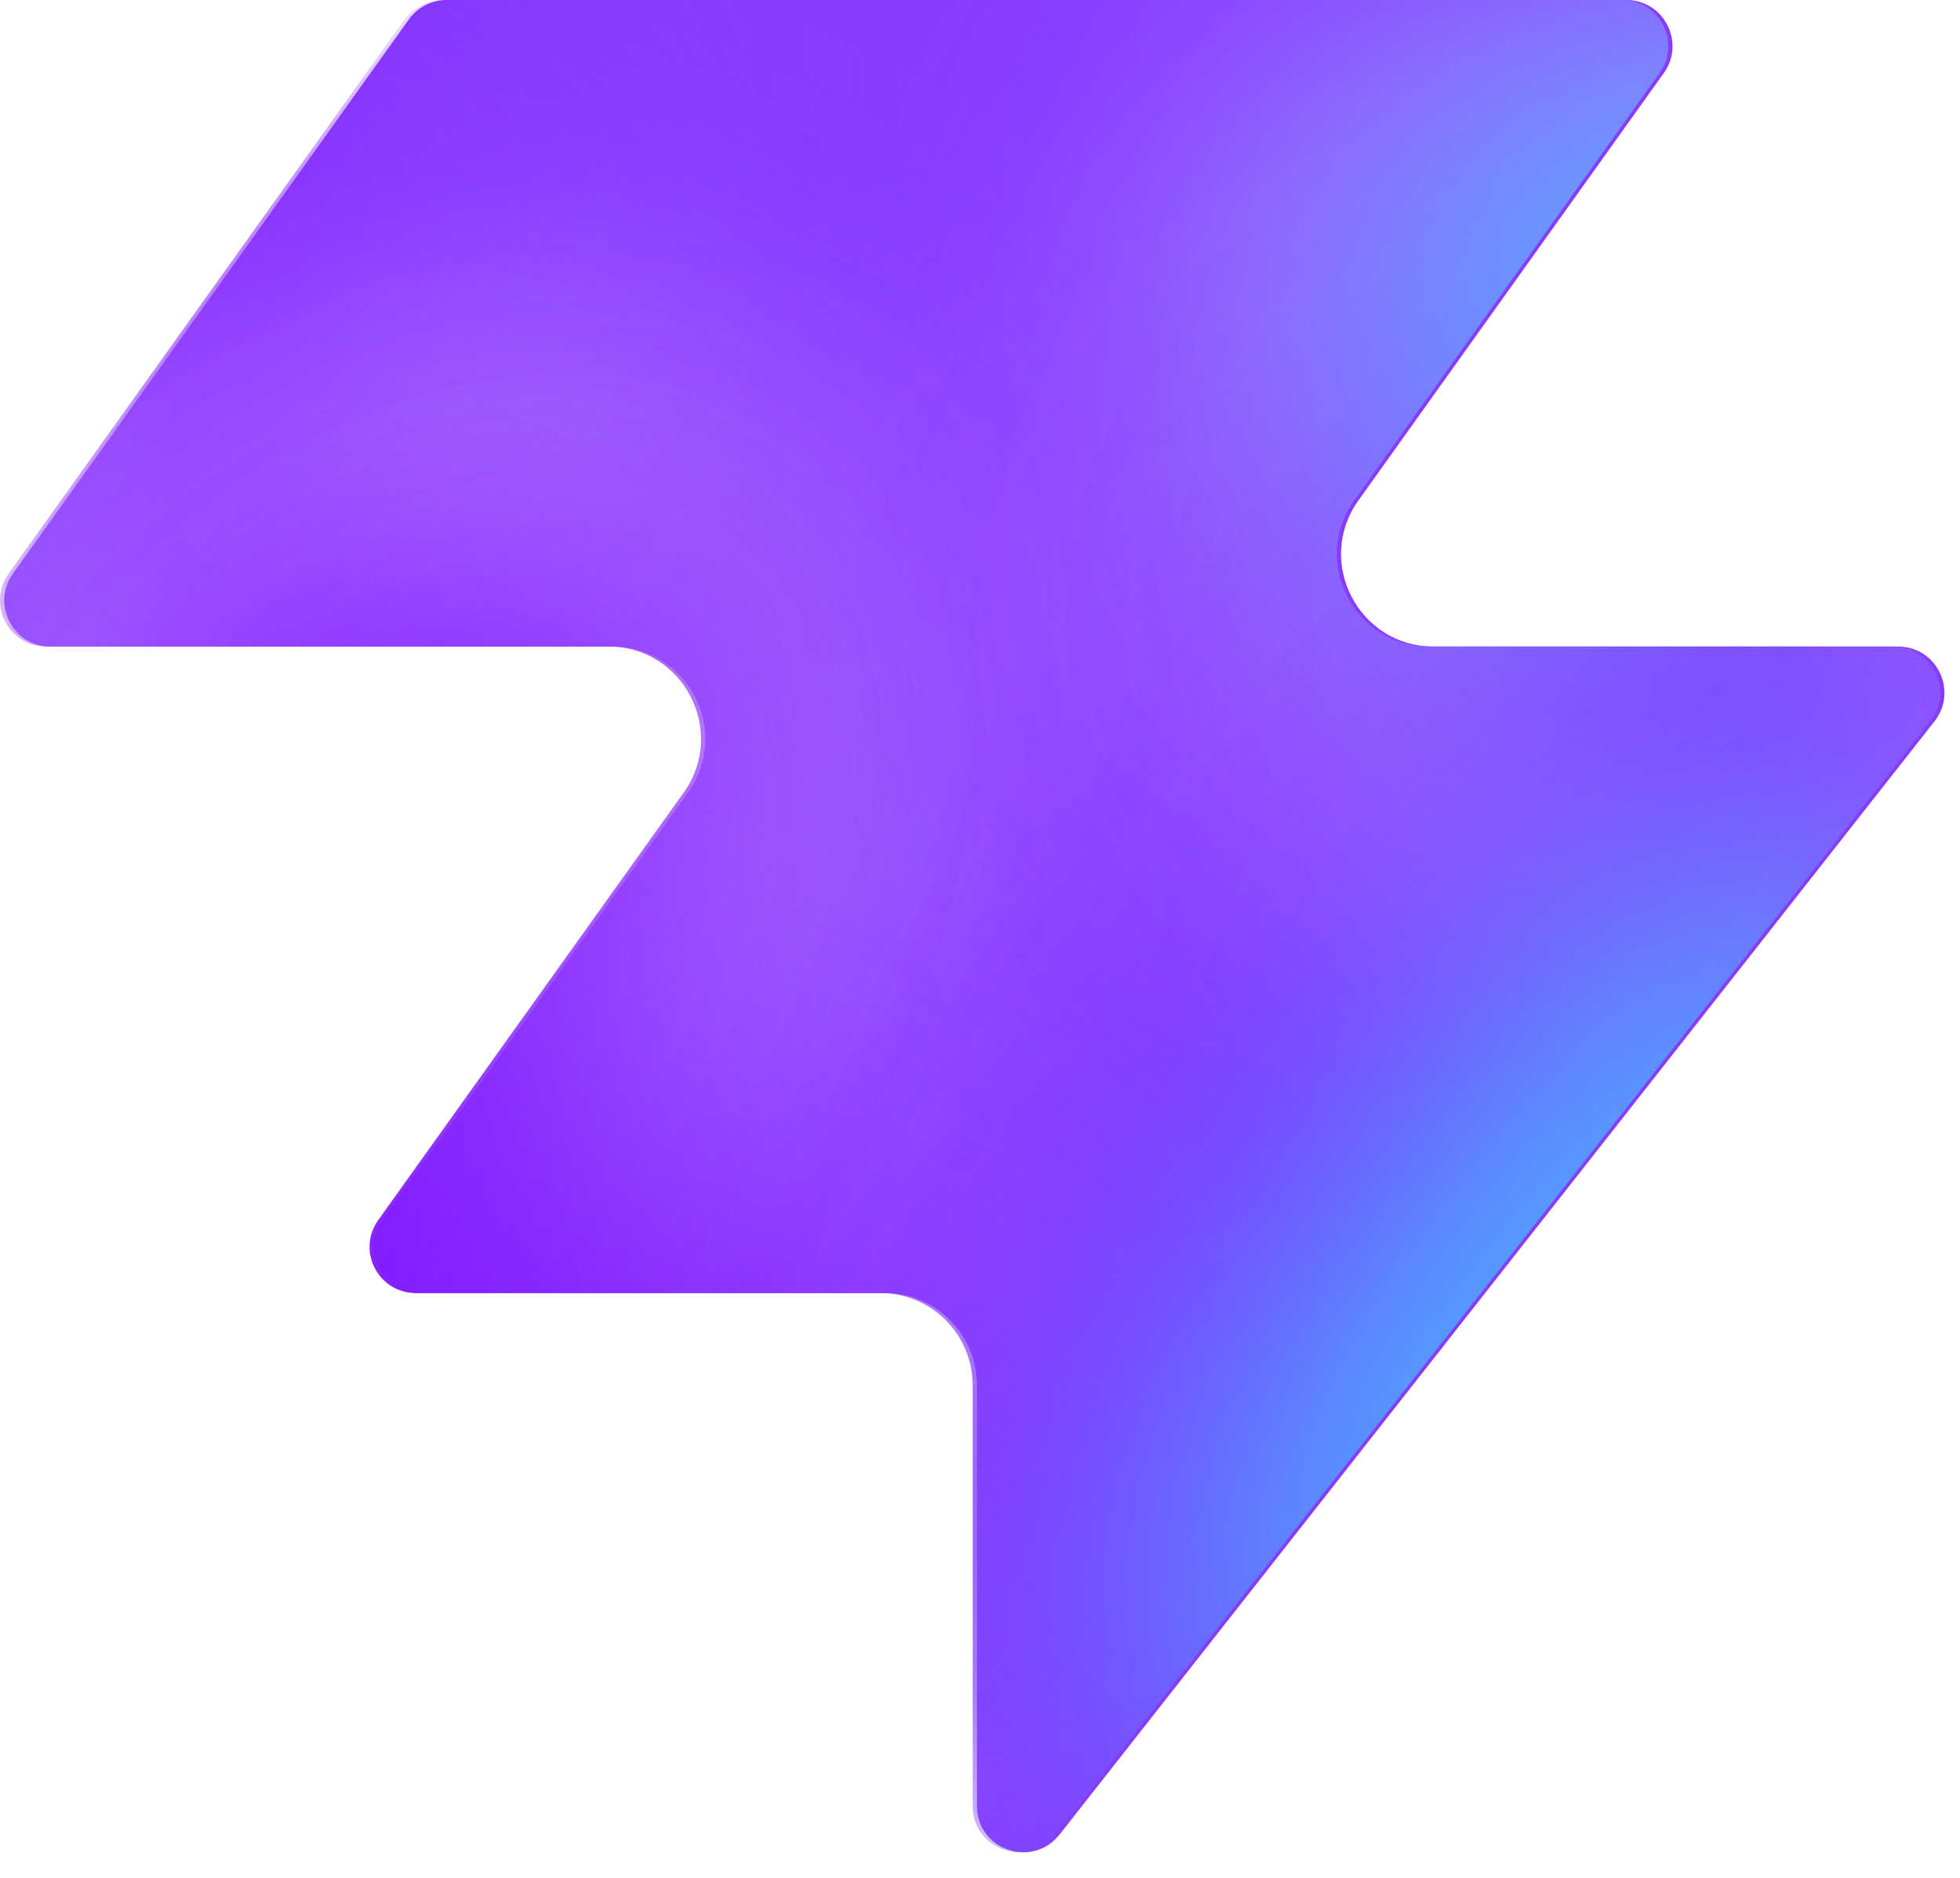
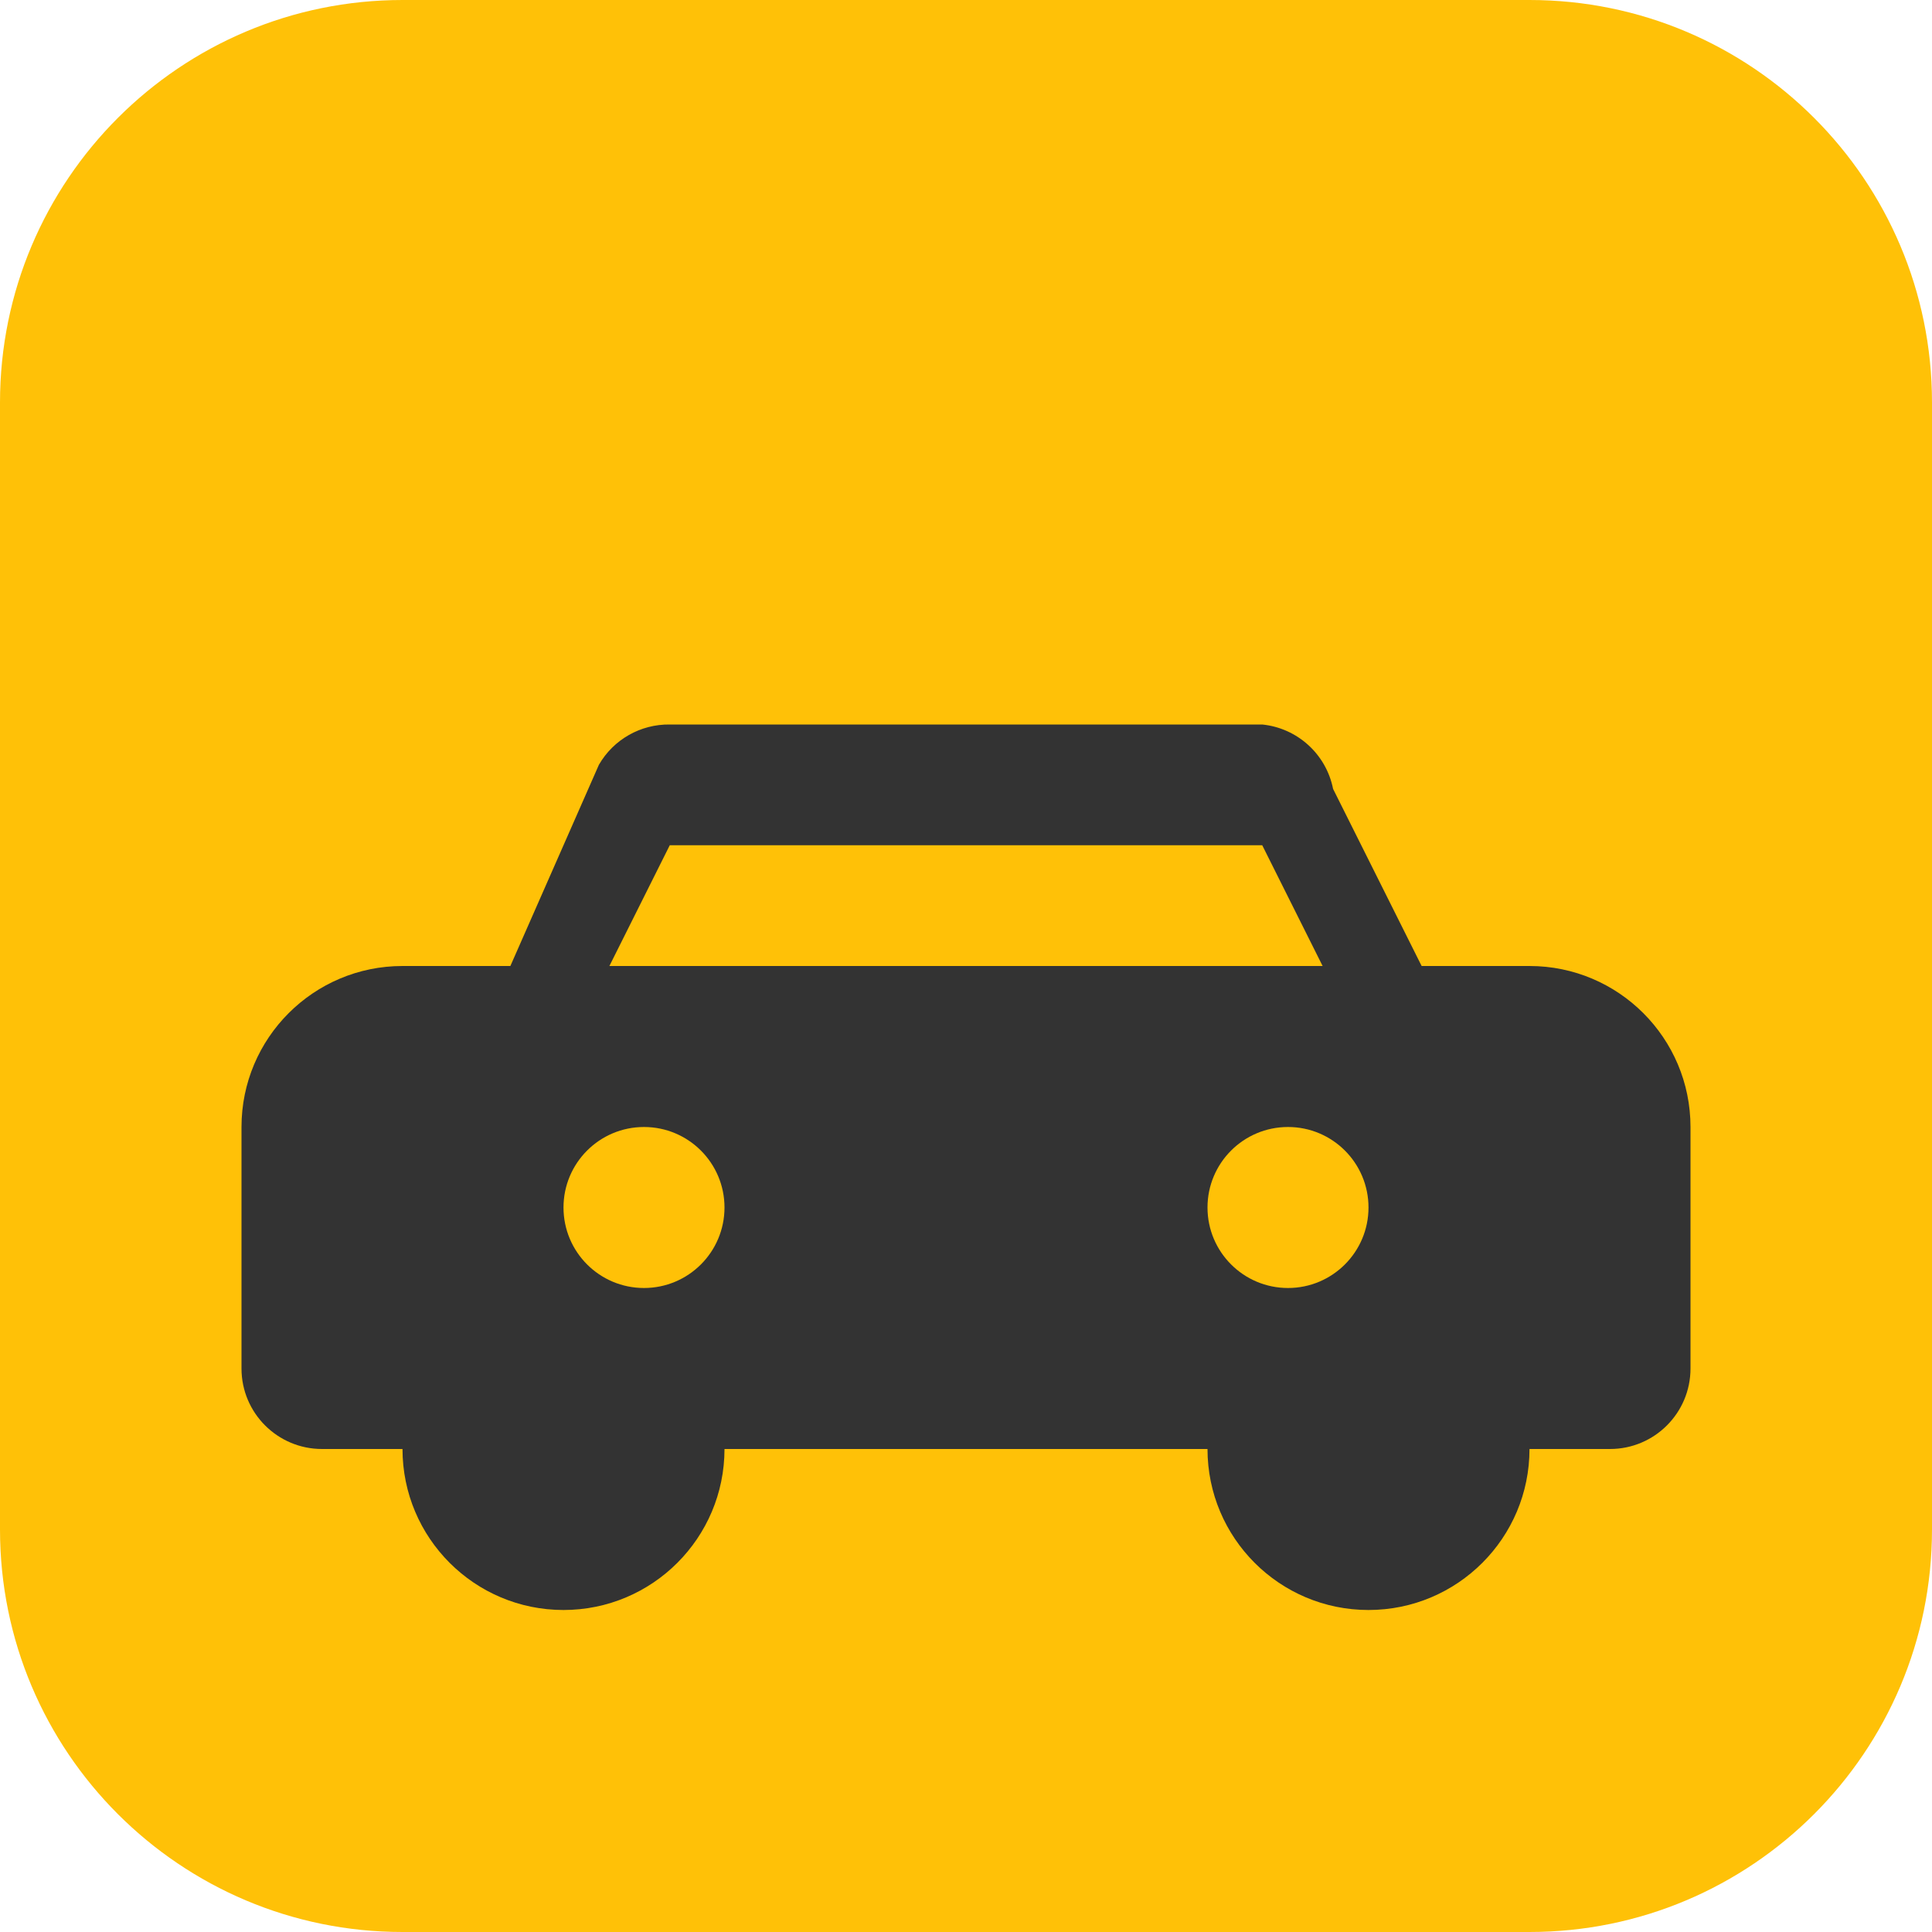
- <svg xmlns="http://www.w3.org/2000/svg" width="48" height="46" fill="none" viewBox="0 0 48 46">
-   <path fill="#863bff" d="M25.946 44.938c-.664.845-2.021.375-2.021-.698V33.937a2.26 2.26 0 0 0-2.262-2.262H10.287c-.92 0-1.456-1.04-.92-1.788l7.48-10.471c1.07-1.497 0-3.578-1.842-3.578H1.237c-.92 0-1.456-1.04-.92-1.788L10.013.474c.214-.297.556-.474.92-.474h28.894c.92 0 1.456 1.04.92 1.788l-7.48 10.471c-1.07 1.498 0 3.579 1.842 3.579h11.377c.943 0 1.473 1.088.89 1.83L25.947 44.94z" style="fill:#863bff;fill:color(display-p3 .525 .23 1);fill-opacity:1" />
-   <mask id="a" width="48" height="46" x="0" y="0" maskUnits="userSpaceOnUse" style="mask-type:alpha">
-     <path fill="#000" d="M25.842 44.938c-.664.844-2.021.375-2.021-.698V33.937a2.26 2.26 0 0 0-2.262-2.262H10.183c-.92 0-1.456-1.04-.92-1.788l7.48-10.471c1.07-1.498 0-3.579-1.842-3.579H1.133c-.92 0-1.456-1.04-.92-1.787L9.91.473c.214-.297.556-.474.92-.474h28.894c.92 0 1.456 1.04.92 1.788l-7.48 10.471c-1.07 1.498 0 3.578 1.842 3.578h11.377c.943 0 1.473 1.088.89 1.832L25.843 44.94z" style="fill:#000;fill-opacity:1" />
-   </mask>
-   <g mask="url(#a)">
-     <g filter="url(#b)">
-       <ellipse cx="5.508" cy="14.704" fill="#ede6ff" rx="5.508" ry="14.704" style="fill:#ede6ff;fill:color(display-p3 .927 .903 1);fill-opacity:1" transform="matrix(.00324 1 1 -.00324 -4.47 31.516)" />
-     </g>
-     <g filter="url(#c)">
-       <ellipse cx="10.399" cy="29.851" fill="#ede6ff" rx="10.399" ry="29.851" style="fill:#ede6ff;fill:color(display-p3 .927 .903 1);fill-opacity:1" transform="matrix(.00324 1 1 -.00324 -39.328 7.883)" />
-     </g>
-     <g filter="url(#d)">
-       <ellipse cx="5.508" cy="30.487" fill="#7e14ff" rx="5.508" ry="30.487" style="fill:#7e14ff;fill:color(display-p3 .492 .077 1);fill-opacity:1" transform="rotate(89.814 -25.913 -14.639)scale(1 -1)" />
-     </g>
-     <g filter="url(#e)">
-       <ellipse cx="5.508" cy="30.599" fill="#7e14ff" rx="5.508" ry="30.599" style="fill:#7e14ff;fill:color(display-p3 .492 .077 1);fill-opacity:1" transform="rotate(89.814 -32.644 -3.334)scale(1 -1)" />
-     </g>
-     <g filter="url(#f)">
-       <ellipse cx="5.508" cy="30.599" fill="#7e14ff" rx="5.508" ry="30.599" style="fill:#7e14ff;fill:color(display-p3 .492 .077 1);fill-opacity:1" transform="matrix(.00324 1 1 -.00324 -34.34 30.47)" />
-     </g>
-     <g filter="url(#g)">
-       <ellipse cx="14.072" cy="22.078" fill="#ede6ff" rx="14.072" ry="22.078" style="fill:#ede6ff;fill:color(display-p3 .927 .903 1);fill-opacity:1" transform="rotate(93.35 24.506 48.493)scale(-1 1)" />
-     </g>
-     <g filter="url(#h)">
-       <ellipse cx="3.47" cy="21.501" fill="#7e14ff" rx="3.47" ry="21.501" style="fill:#7e14ff;fill:color(display-p3 .492 .077 1);fill-opacity:1" transform="rotate(89.009 28.708 47.59)scale(-1 1)" />
-     </g>
-     <g filter="url(#i)">
-       <ellipse cx="3.47" cy="21.501" fill="#7e14ff" rx="3.47" ry="21.501" style="fill:#7e14ff;fill:color(display-p3 .492 .077 1);fill-opacity:1" transform="rotate(89.009 28.708 47.59)scale(-1 1)" />
-     </g>
-     <g filter="url(#j)">
-       <ellipse cx=".387" cy="8.972" fill="#7e14ff" rx="4.407" ry="29.108" style="fill:#7e14ff;fill:color(display-p3 .492 .077 1);fill-opacity:1" transform="rotate(39.51 .387 8.972)" />
-     </g>
-     <g filter="url(#k)">
-       <ellipse cx="47.523" cy="-6.092" fill="#7e14ff" rx="4.407" ry="29.108" style="fill:#7e14ff;fill:color(display-p3 .492 .077 1);fill-opacity:1" transform="rotate(37.892 47.523 -6.092)" />
-     </g>
-     <g filter="url(#l)">
-       <ellipse cx="41.412" cy="6.333" fill="#47bfff" rx="5.971" ry="9.665" style="fill:#47bfff;fill:color(display-p3 .28 .748 1);fill-opacity:1" transform="rotate(37.892 41.412 6.333)" />
-     </g>
-     <g filter="url(#m)">
-       <ellipse cx="-1.879" cy="38.332" fill="#7e14ff" rx="4.407" ry="29.108" style="fill:#7e14ff;fill:color(display-p3 .492 .077 1);fill-opacity:1" transform="rotate(37.892 -1.88 38.332)" />
-     </g>
-     <g filter="url(#n)">
-       <ellipse cx="-1.879" cy="38.332" fill="#7e14ff" rx="4.407" ry="29.108" style="fill:#7e14ff;fill:color(display-p3 .492 .077 1);fill-opacity:1" transform="rotate(37.892 -1.88 38.332)" />
-     </g>
-     <g filter="url(#o)">
-       <ellipse cx="35.651" cy="29.907" fill="#7e14ff" rx="4.407" ry="29.108" style="fill:#7e14ff;fill:color(display-p3 .492 .077 1);fill-opacity:1" transform="rotate(37.892 35.651 29.907)" />
-     </g>
-     <g filter="url(#p)">
-       <ellipse cx="38.418" cy="32.4" fill="#47bfff" rx="5.971" ry="15.297" style="fill:#47bfff;fill:color(display-p3 .28 .748 1);fill-opacity:1" transform="rotate(37.892 38.418 32.4)" />
-     </g>
-   </g>
-   <defs>
-     <filter id="b" width="60.045" height="41.654" x="-19.77" y="16.149" color-interpolation-filters="sRGB" filterUnits="userSpaceOnUse">
-       <feFlood flood-opacity="0" result="BackgroundImageFix" />
-       <feBlend in="SourceGraphic" in2="BackgroundImageFix" result="shape" />
-       <feGaussianBlur result="effect1_foregroundBlur_2002_17158" stdDeviation="7.659" />
-     </filter>
-     <filter id="c" width="90.34" height="51.437" x="-54.613" y="-7.533" color-interpolation-filters="sRGB" filterUnits="userSpaceOnUse">
-       <feFlood flood-opacity="0" result="BackgroundImageFix" />
-       <feBlend in="SourceGraphic" in2="BackgroundImageFix" result="shape" />
-       <feGaussianBlur result="effect1_foregroundBlur_2002_17158" stdDeviation="7.659" />
-     </filter>
-     <filter id="d" width="79.355" height="29.4" x="-49.64" y="2.03" color-interpolation-filters="sRGB" filterUnits="userSpaceOnUse">
-       <feFlood flood-opacity="0" result="BackgroundImageFix" />
-       <feBlend in="SourceGraphic" in2="BackgroundImageFix" result="shape" />
-       <feGaussianBlur result="effect1_foregroundBlur_2002_17158" stdDeviation="4.596" />
-     </filter>
-     <filter id="e" width="79.579" height="29.4" x="-45.045" y="20.029" color-interpolation-filters="sRGB" filterUnits="userSpaceOnUse">
-       <feFlood flood-opacity="0" result="BackgroundImageFix" />
-       <feBlend in="SourceGraphic" in2="BackgroundImageFix" result="shape" />
-       <feGaussianBlur result="effect1_foregroundBlur_2002_17158" stdDeviation="4.596" />
-     </filter>
-     <filter id="f" width="79.579" height="29.4" x="-43.513" y="21.178" color-interpolation-filters="sRGB" filterUnits="userSpaceOnUse">
-       <feFlood flood-opacity="0" result="BackgroundImageFix" />
-       <feBlend in="SourceGraphic" in2="BackgroundImageFix" result="shape" />
-       <feGaussianBlur result="effect1_foregroundBlur_2002_17158" stdDeviation="4.596" />
-     </filter>
-     <filter id="g" width="74.749" height="58.852" x="15.756" y="-17.901" color-interpolation-filters="sRGB" filterUnits="userSpaceOnUse">
-       <feFlood flood-opacity="0" result="BackgroundImageFix" />
-       <feBlend in="SourceGraphic" in2="BackgroundImageFix" result="shape" />
-       <feGaussianBlur result="effect1_foregroundBlur_2002_17158" stdDeviation="7.659" />
-     </filter>
-     <filter id="h" width="61.377" height="25.362" x="23.548" y="2.284" color-interpolation-filters="sRGB" filterUnits="userSpaceOnUse">
-       <feFlood flood-opacity="0" result="BackgroundImageFix" />
-       <feBlend in="SourceGraphic" in2="BackgroundImageFix" result="shape" />
-       <feGaussianBlur result="effect1_foregroundBlur_2002_17158" stdDeviation="4.596" />
-     </filter>
-     <filter id="i" width="61.377" height="25.362" x="23.548" y="2.284" color-interpolation-filters="sRGB" filterUnits="userSpaceOnUse">
-       <feFlood flood-opacity="0" result="BackgroundImageFix" />
-       <feBlend in="SourceGraphic" in2="BackgroundImageFix" result="shape" />
-       <feGaussianBlur result="effect1_foregroundBlur_2002_17158" stdDeviation="4.596" />
-     </filter>
-     <filter id="j" width="56.045" height="63.649" x="-27.636" y="-22.853" color-interpolation-filters="sRGB" filterUnits="userSpaceOnUse">
-       <feFlood flood-opacity="0" result="BackgroundImageFix" />
-       <feBlend in="SourceGraphic" in2="BackgroundImageFix" result="shape" />
-       <feGaussianBlur result="effect1_foregroundBlur_2002_17158" stdDeviation="4.596" />
-     </filter>
-     <filter id="k" width="54.814" height="64.646" x="20.116" y="-38.415" color-interpolation-filters="sRGB" filterUnits="userSpaceOnUse">
-       <feFlood flood-opacity="0" result="BackgroundImageFix" />
-       <feBlend in="SourceGraphic" in2="BackgroundImageFix" result="shape" />
-       <feGaussianBlur result="effect1_foregroundBlur_2002_17158" stdDeviation="4.596" />
-     </filter>
-     <filter id="l" width="33.541" height="35.313" x="24.641" y="-11.323" color-interpolation-filters="sRGB" filterUnits="userSpaceOnUse">
-       <feFlood flood-opacity="0" result="BackgroundImageFix" />
-       <feBlend in="SourceGraphic" in2="BackgroundImageFix" result="shape" />
-       <feGaussianBlur result="effect1_foregroundBlur_2002_17158" stdDeviation="4.596" />
-     </filter>
-     <filter id="m" width="54.814" height="64.646" x="-29.286" y="6.009" color-interpolation-filters="sRGB" filterUnits="userSpaceOnUse">
-       <feFlood flood-opacity="0" result="BackgroundImageFix" />
-       <feBlend in="SourceGraphic" in2="BackgroundImageFix" result="shape" />
-       <feGaussianBlur result="effect1_foregroundBlur_2002_17158" stdDeviation="4.596" />
-     </filter>
-     <filter id="n" width="54.814" height="64.646" x="-29.286" y="6.009" color-interpolation-filters="sRGB" filterUnits="userSpaceOnUse">
-       <feFlood flood-opacity="0" result="BackgroundImageFix" />
-       <feBlend in="SourceGraphic" in2="BackgroundImageFix" result="shape" />
-       <feGaussianBlur result="effect1_foregroundBlur_2002_17158" stdDeviation="4.596" />
-     </filter>
-     <filter id="o" width="54.814" height="64.646" x="8.244" y="-2.416" color-interpolation-filters="sRGB" filterUnits="userSpaceOnUse">
-       <feFlood flood-opacity="0" result="BackgroundImageFix" />
-       <feBlend in="SourceGraphic" in2="BackgroundImageFix" result="shape" />
-       <feGaussianBlur result="effect1_foregroundBlur_2002_17158" stdDeviation="4.596" />
-     </filter>
-     <filter id="p" width="39.409" height="43.623" x="18.713" y="10.588" color-interpolation-filters="sRGB" filterUnits="userSpaceOnUse">
-       <feFlood flood-opacity="0" result="BackgroundImageFix" />
-       <feBlend in="SourceGraphic" in2="BackgroundImageFix" result="shape" />
-       <feGaussianBlur result="effect1_foregroundBlur_2002_17158" stdDeviation="4.596" />
-     </filter>
-   </defs>
+ <svg xmlns="http://www.w3.org/2000/svg" viewBox="0 0 24 24" width="48" height="48">
+   <rect width="24" height="24" rx="5" fill="#FFC107" />
+   <path d="M19 12h-1.34l-1.1-2.2A1 1 0 0 0 15.68 9H8.32a1 1 0 0 0-.88.5L6.34 12H5a2 2 0 0 0-2 2v3a1 1 0 0 0 1 1h1a2 2 0 0 0 4 0h6a2 2 0 0 0 4 0h1a1 1 0 0 0 1-1v-3a2 2 0 0 0-2-2zM8.32 10.5h7.36l.75 1.5H7.57zm-.32 5.5a1 1 0 1 1 0-2 1 1 0 0 1 0 2zm8 0a1 1 0 1 1 0-2 1 1 0 0 1 0 2z" fill="#333333" />
</svg>
